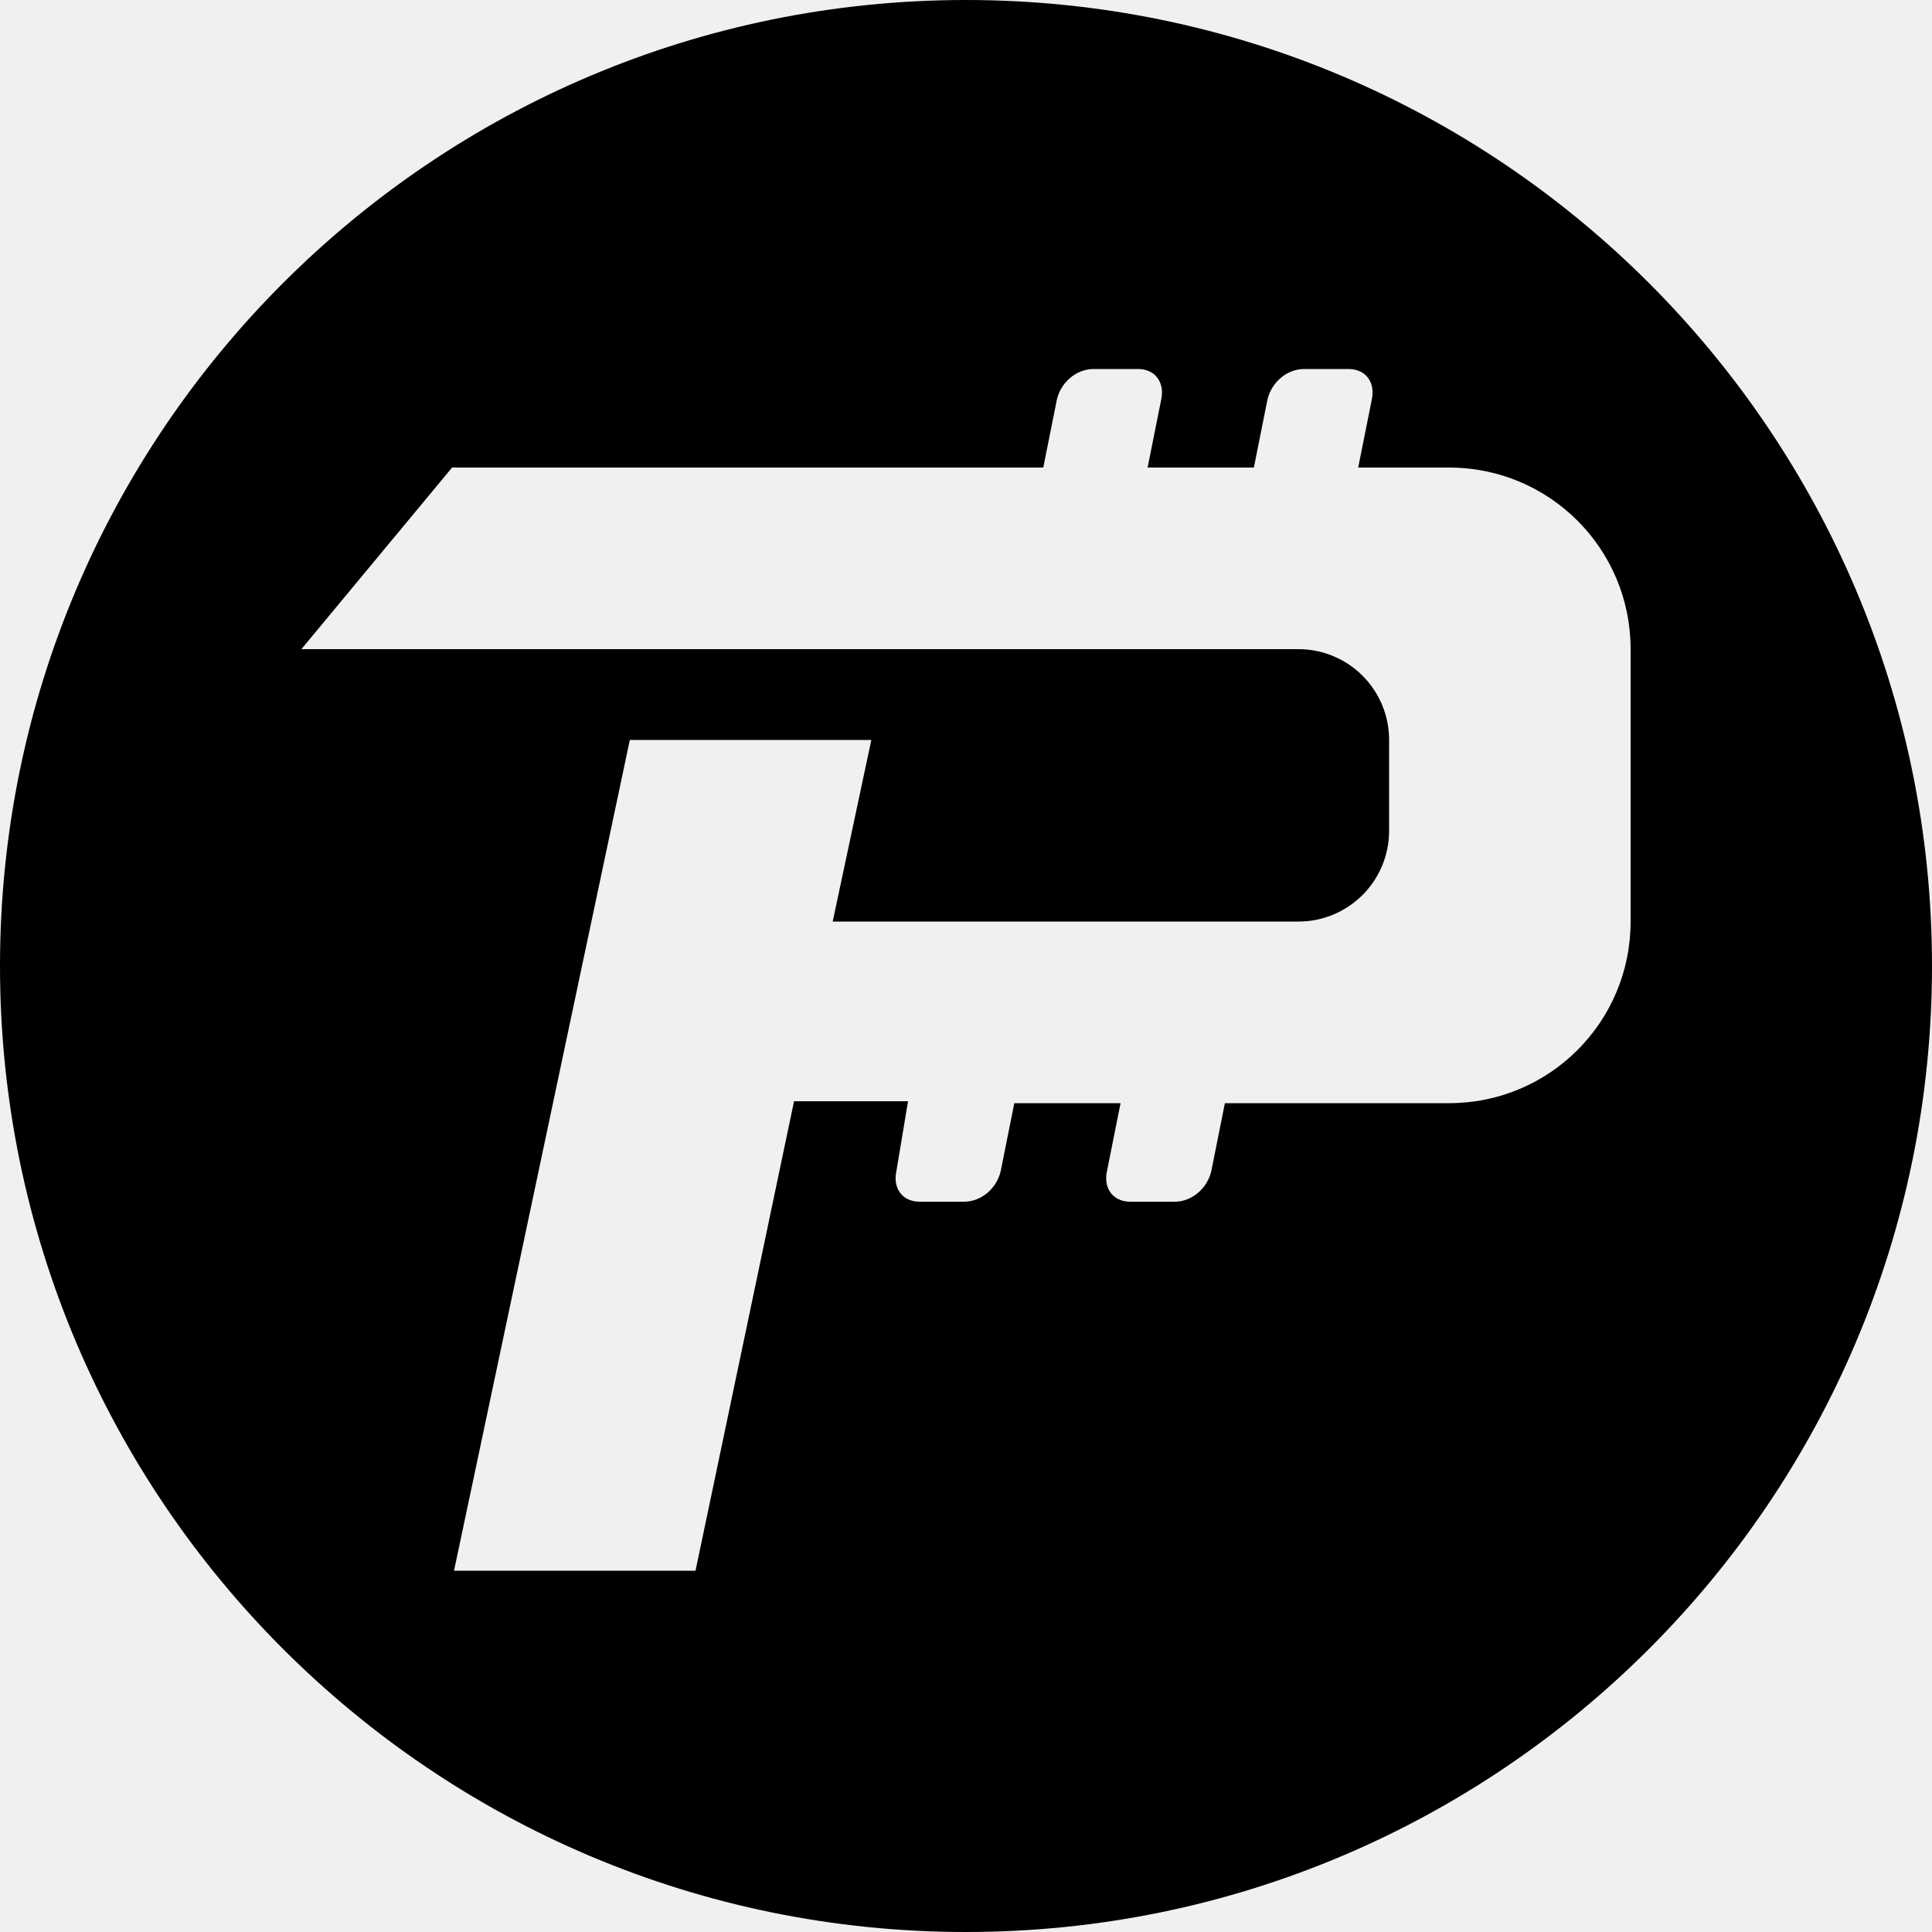
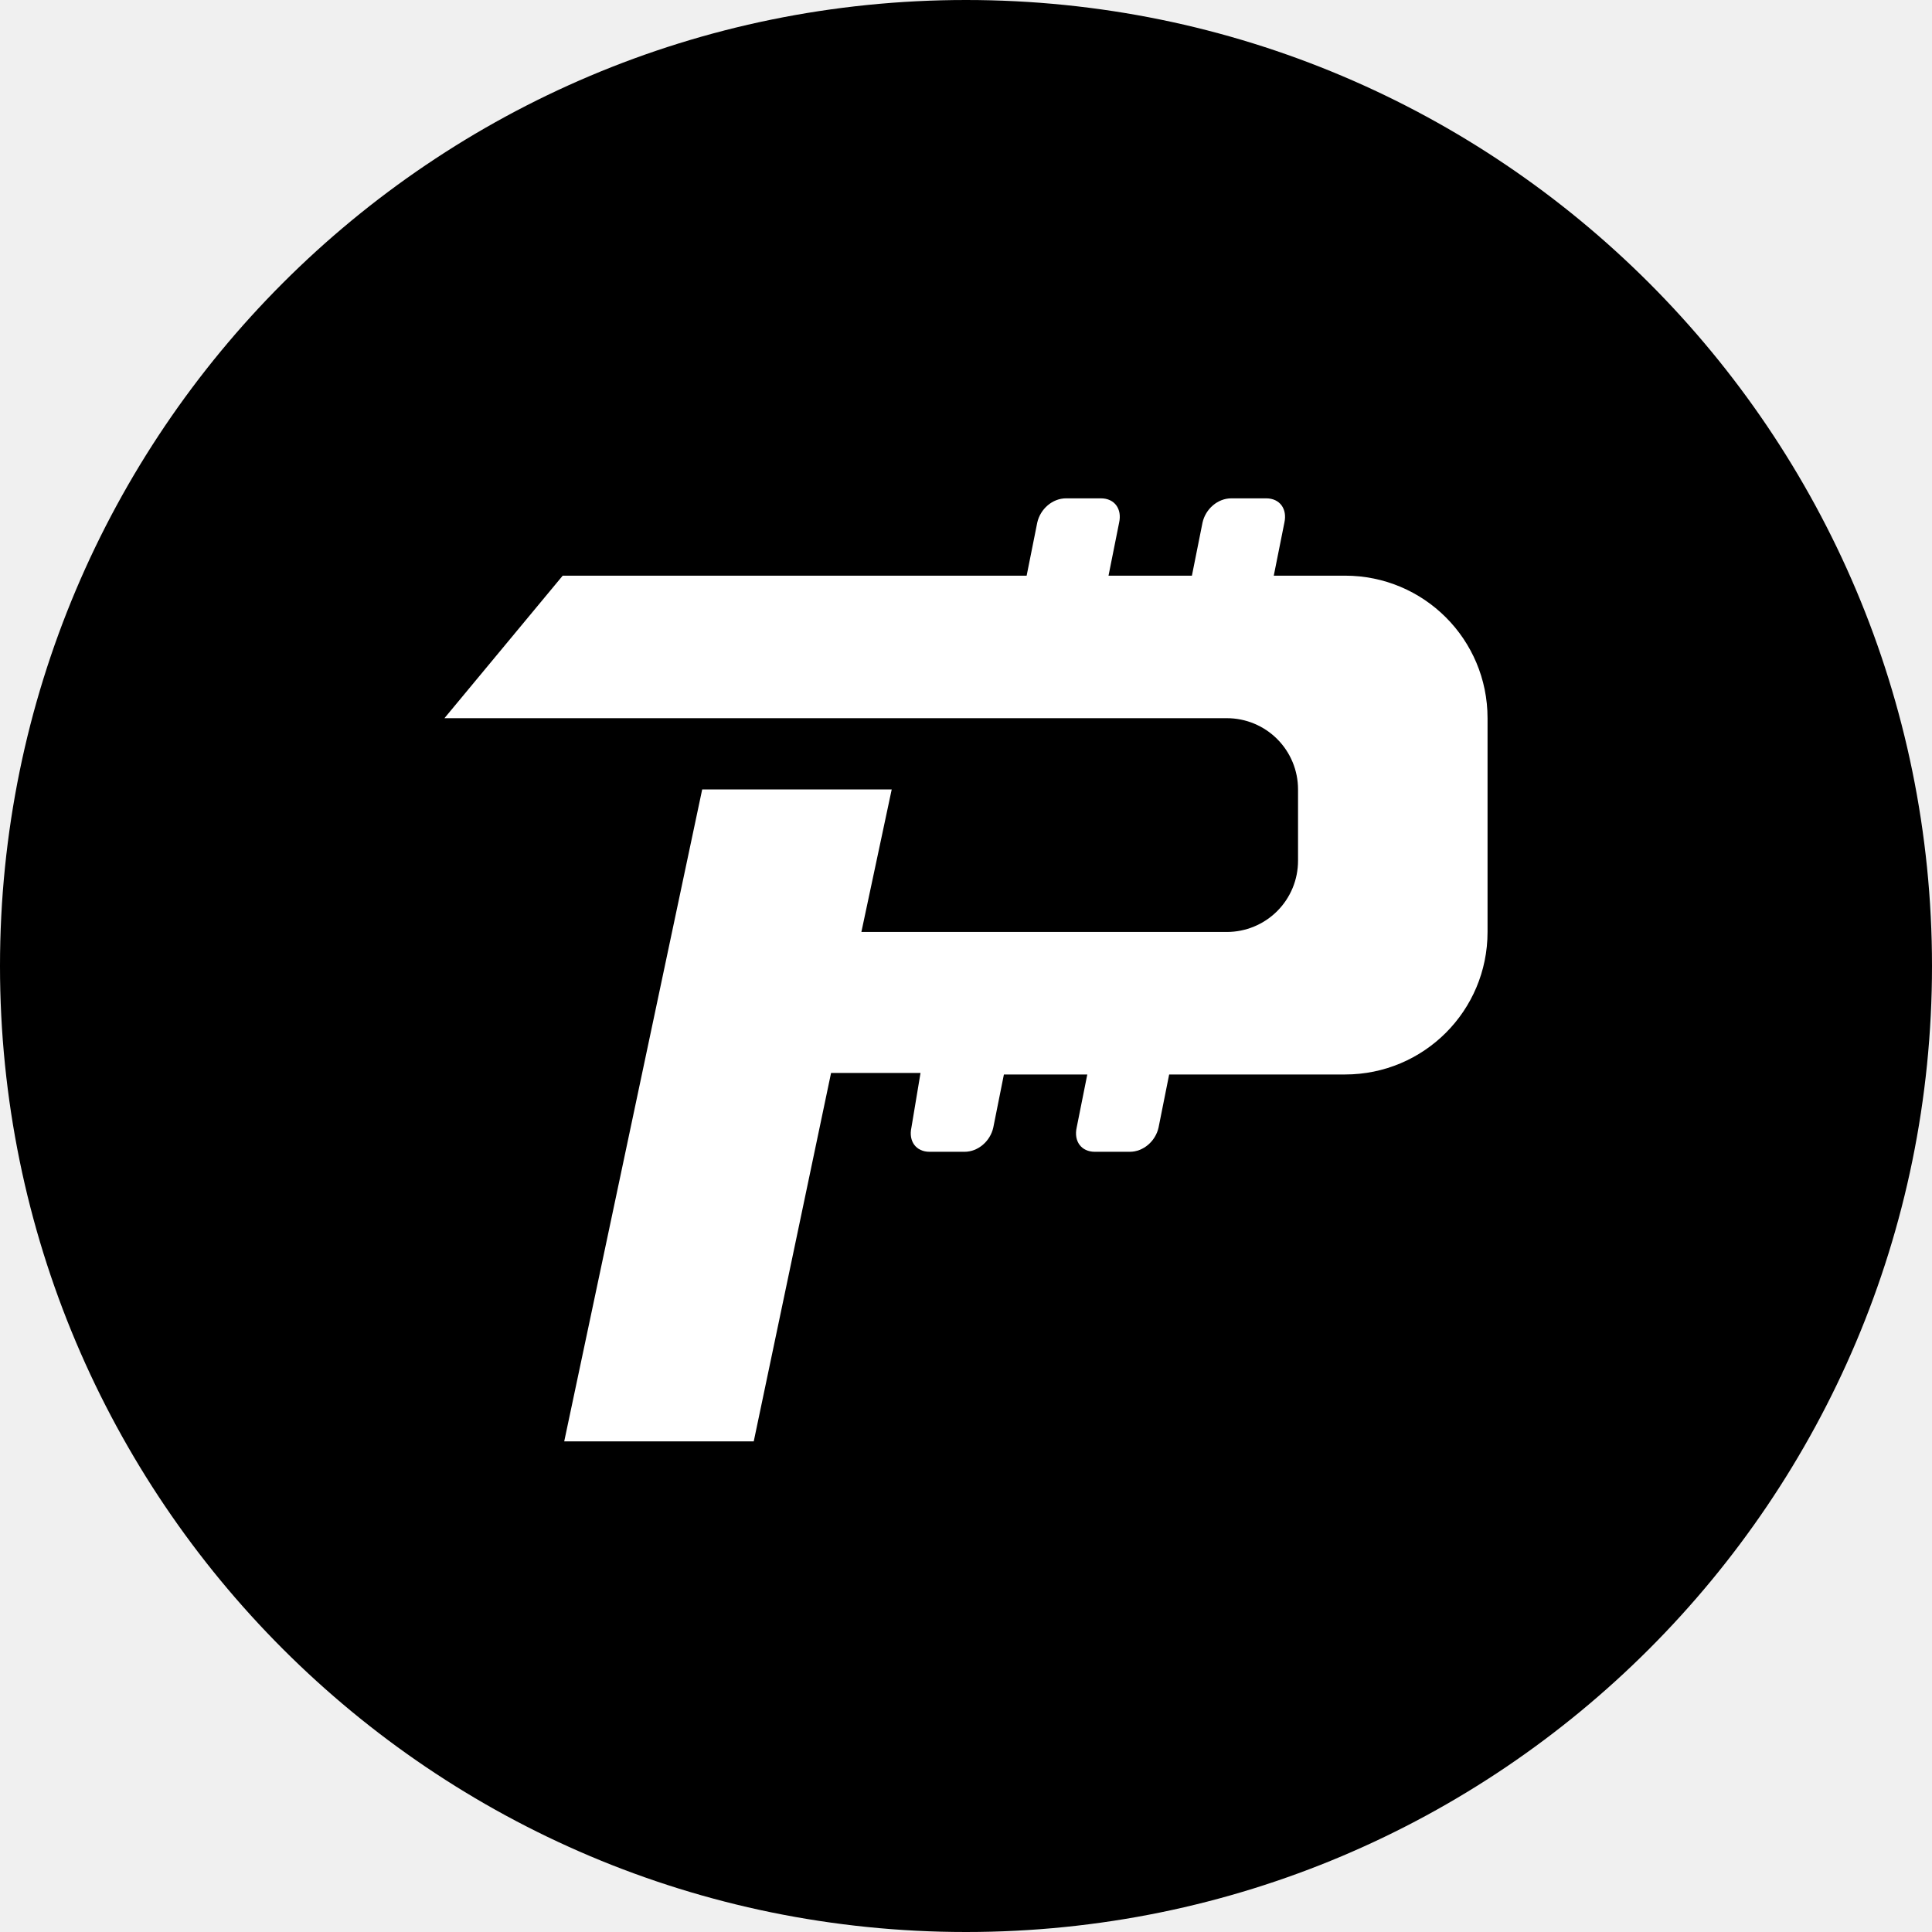
<svg xmlns="http://www.w3.org/2000/svg" width="227" height="227" viewBox="0 0 227 227">
-   <path d="M113.5 0C50.848 0 0 50.848 0 113.5S50.848 227 113.5 227 227 176.152 227 113.5 176.152 0 113.5 0zm56.75 54.934c11.804 0 21.338 9.534 21.338 21.338v32.007c0 11.804-9.534 21.338-21.338 21.338h-26.332l-1.589 7.945c-.454 2.043-2.27 3.632-4.313 3.632h-5.221c-2.043 0-3.178-1.589-2.724-3.632l1.589-7.945h-12.485l-1.589 7.945c-.454 2.043-2.27 3.632-4.313 3.632h-5.221c-2.043 0-3.178-1.589-2.724-3.632l1.362-8.172H93.297L81.72 184.551H53.345l20.657-97.61h28.375l-4.54 21.338h54.707a10.657 10.657 0 0 0 10.669-10.669V86.941a10.657 10.657 0 0 0-10.669-10.669H35.412l17.706-21.338h69.462l1.589-7.945c.454-2.043 2.27-3.632 4.313-3.632h5.221c2.043 0 3.178 1.589 2.724 3.632l-1.589 7.945h12.485l1.589-7.945c.454-2.043 2.27-3.632 4.313-3.632h5.221c2.043 0 3.178 1.589 2.724 3.632l-1.589 7.945h10.669z" />
+   <circle cx="113.5" cy="113.5" r="113.5" />
+   <path d="M158.034 67.638c9.264 0 16.745 7.482 16.745 16.745v25.118c0 9.263-7.481 16.745-16.745 16.745H137.37l-1.246 6.234c-.357 1.604-1.782 2.85-3.385 2.85h-4.097c-1.604 0-2.494-1.246-2.138-2.85l1.247-6.234h-9.798l-1.247 6.234c-.356 1.604-1.78 2.85-3.384 2.85h-4.097c-1.604 0-2.494-1.246-2.138-2.85l1.069-6.413h-10.51l-9.085 43.288H66.293l16.211-76.6h22.267l-3.563 16.746h42.932a8.363 8.363 0 0 0 8.372-8.373v-8.372a8.363 8.363 0 0 0-8.372-8.373H52.22l13.895-16.745h54.51l1.247-6.235c.357-1.603 1.782-2.85 3.385-2.85h4.097c1.604 0 2.494 1.247 2.138 2.85l-1.247 6.235h9.798l1.247-6.235c.356-1.603 1.78-2.85 3.384-2.85h4.097c1.604 0 2.494 1.247 2.138 2.85l-1.247 6.235z" fill="#fff" />
</svg>
